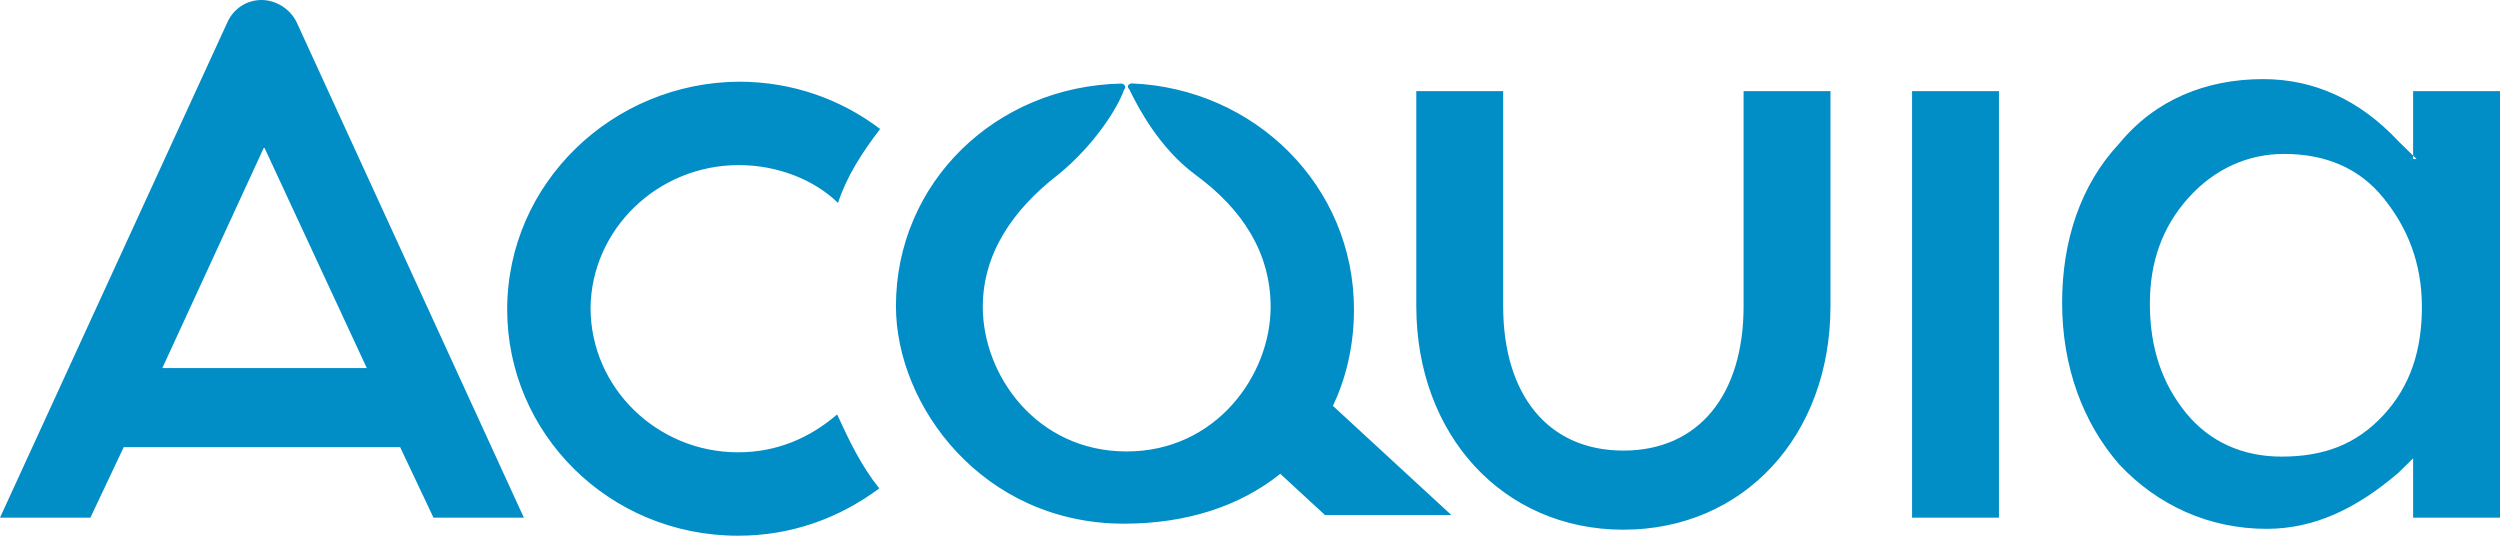
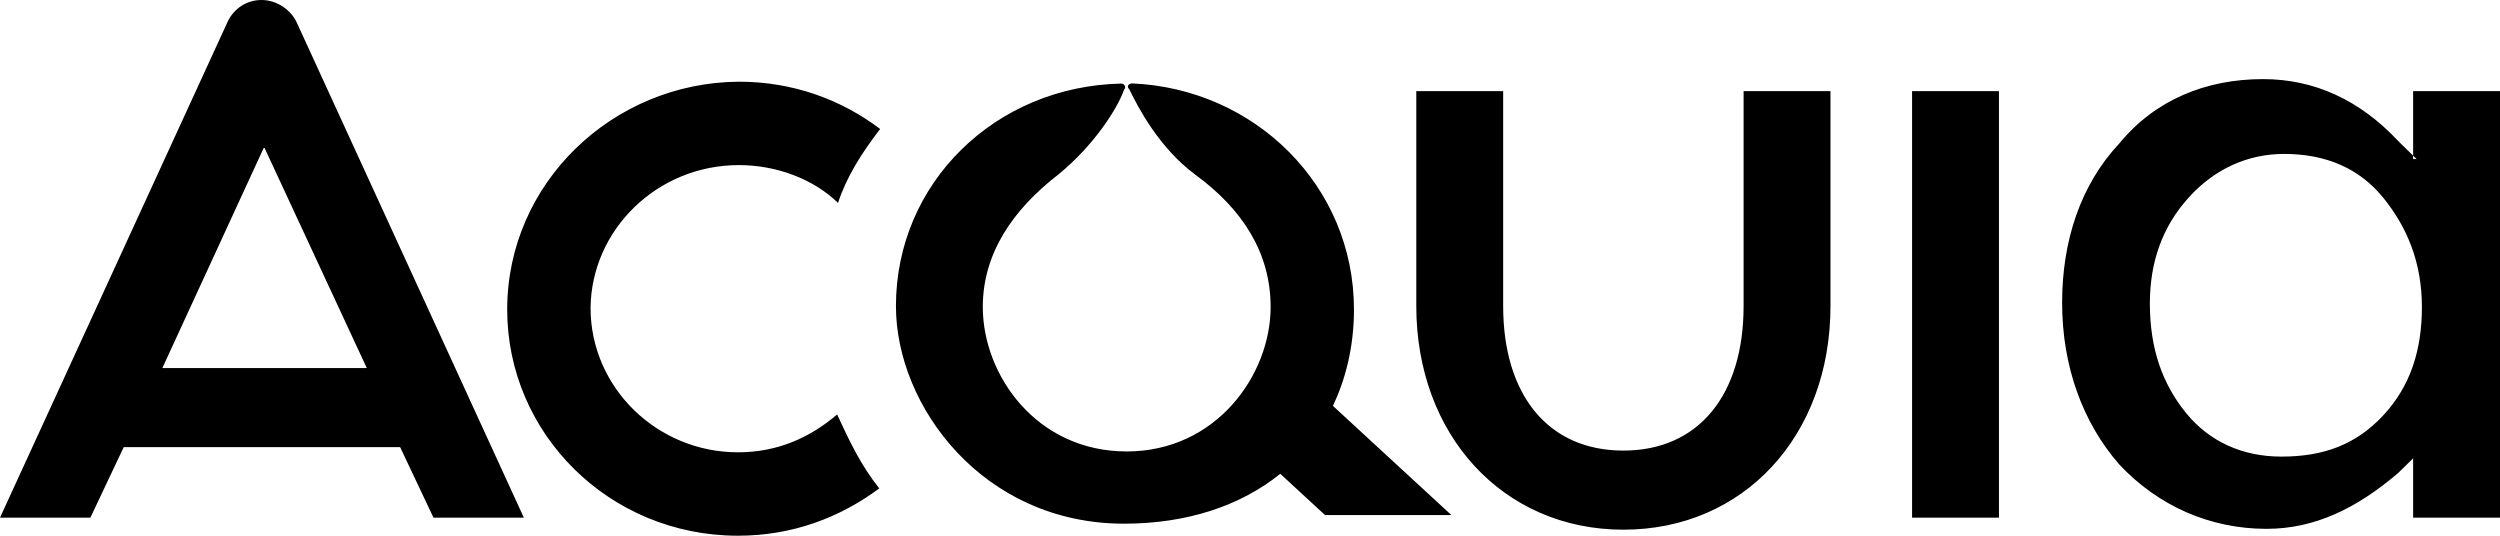
<svg xmlns="http://www.w3.org/2000/svg" width="112px" height="24px" viewBox="0 0 112 24" version="1.1">
  <defs />
-   <g id="Symbols" stroke="none" stroke-width="1" fill="none" fill-rule="evenodd">
-     <g id="logo-/-blue" fill="#018DC6">
+   <g id="Symbols" stroke="none" stroke-width="1" fill-rule="evenodd">
+     <g id="logo-/-blue">
      <path d="M106.771,18.607 C105.553,19.917 104.098,20.456 102.211,20.456 C100.482,20.456 98.988,19.801 97.926,18.491 C96.865,17.181 96.314,15.602 96.314,13.599 C96.314,11.75 96.865,10.17 98.044,8.86 C99.224,7.551 100.717,6.896 102.329,6.896 C104.216,6.896 105.71,7.551 106.771,8.86 C107.833,10.17 108.501,11.75 108.501,13.753 C108.501,15.679 107.99,17.297 106.771,18.607 Z M108.265,7.127 L107.44,6.318 C105.71,4.469 103.666,3.544 101.386,3.544 C98.83,3.544 96.55,4.469 94.939,6.433 C93.209,8.283 92.383,10.787 92.383,13.56 C92.383,16.449 93.327,18.953 94.939,20.803 C96.668,22.652 98.988,23.692 101.543,23.692 C103.705,23.692 105.592,22.767 107.44,21.188 L108.108,20.533 L108.108,23.191 L112,23.191 L112,4.083 L108.108,4.083 L108.108,7.127 L108.265,7.127 Z M78.113,13.714 C78.113,17.682 76.108,20.186 72.727,20.186 C69.346,20.186 67.342,17.682 67.342,13.714 L67.342,4.083 L63.45,4.083 L63.45,13.714 C63.45,19.493 67.342,23.73 72.727,23.73 C78.113,23.73 82.005,19.531 82.005,13.714 L82.005,4.083 L78.113,4.083 L78.113,13.714 L78.113,13.714 Z M85.661,23.191 L89.553,23.191 L89.553,4.083 L85.661,4.083 L85.661,23.191 Z M60.658,13.868 C60.658,8.321 56.216,3.968 50.713,3.737 C50.595,3.737 50.437,3.852 50.595,4.006 C50.988,4.815 51.931,6.626 53.543,7.82 C55.705,9.4 56.924,11.364 56.924,13.753 C56.924,16.796 54.486,20.225 50.477,20.225 C46.428,20.225 44.029,16.796 44.029,13.753 C44.029,11.364 45.366,9.4 47.41,7.82 C49.022,6.51 50.084,4.823 50.359,4.014 C50.477,3.899 50.359,3.744 50.241,3.744 C44.58,3.86 40.138,8.205 40.138,13.714 C40.138,18.183 44.029,23.461 50.359,23.461 C53.189,23.461 55.587,22.652 57.356,21.226 L59.361,23.075 L65.022,23.075 L59.715,18.183 C60.265,17.027 60.658,15.563 60.658,13.868 L60.658,13.868 Z M7.273,16.488 L11.833,6.587 L16.432,16.488 L7.273,16.488 Z M11.715,0 C11.047,0 10.496,0.385 10.221,0.925 L0,23.191 L4.049,23.191 L5.543,20.032 L17.926,20.032 L19.42,23.191 L23.469,23.191 L13.327,1.079 C13.052,0.424 12.383,0 11.715,0 L11.715,0 Z M33.101,7.396 C34.83,7.396 36.482,8.051 37.543,9.091 C37.936,7.897 38.604,6.857 39.43,5.778 C37.7,4.469 35.538,3.66 33.101,3.66 C27.44,3.698 22.722,8.205 22.722,13.868 C22.722,19.416 27.283,24 33.061,24 C35.499,24 37.622,23.191 39.391,21.881 C38.565,20.841 38.054,19.762 37.504,18.568 C36.285,19.608 34.83,20.263 33.061,20.263 C29.445,20.263 26.457,17.374 26.457,13.791 C26.496,10.286 29.445,7.396 33.101,7.396 L33.101,7.396 Z" id="Logo" />
    </g>
  </g>
</svg>
